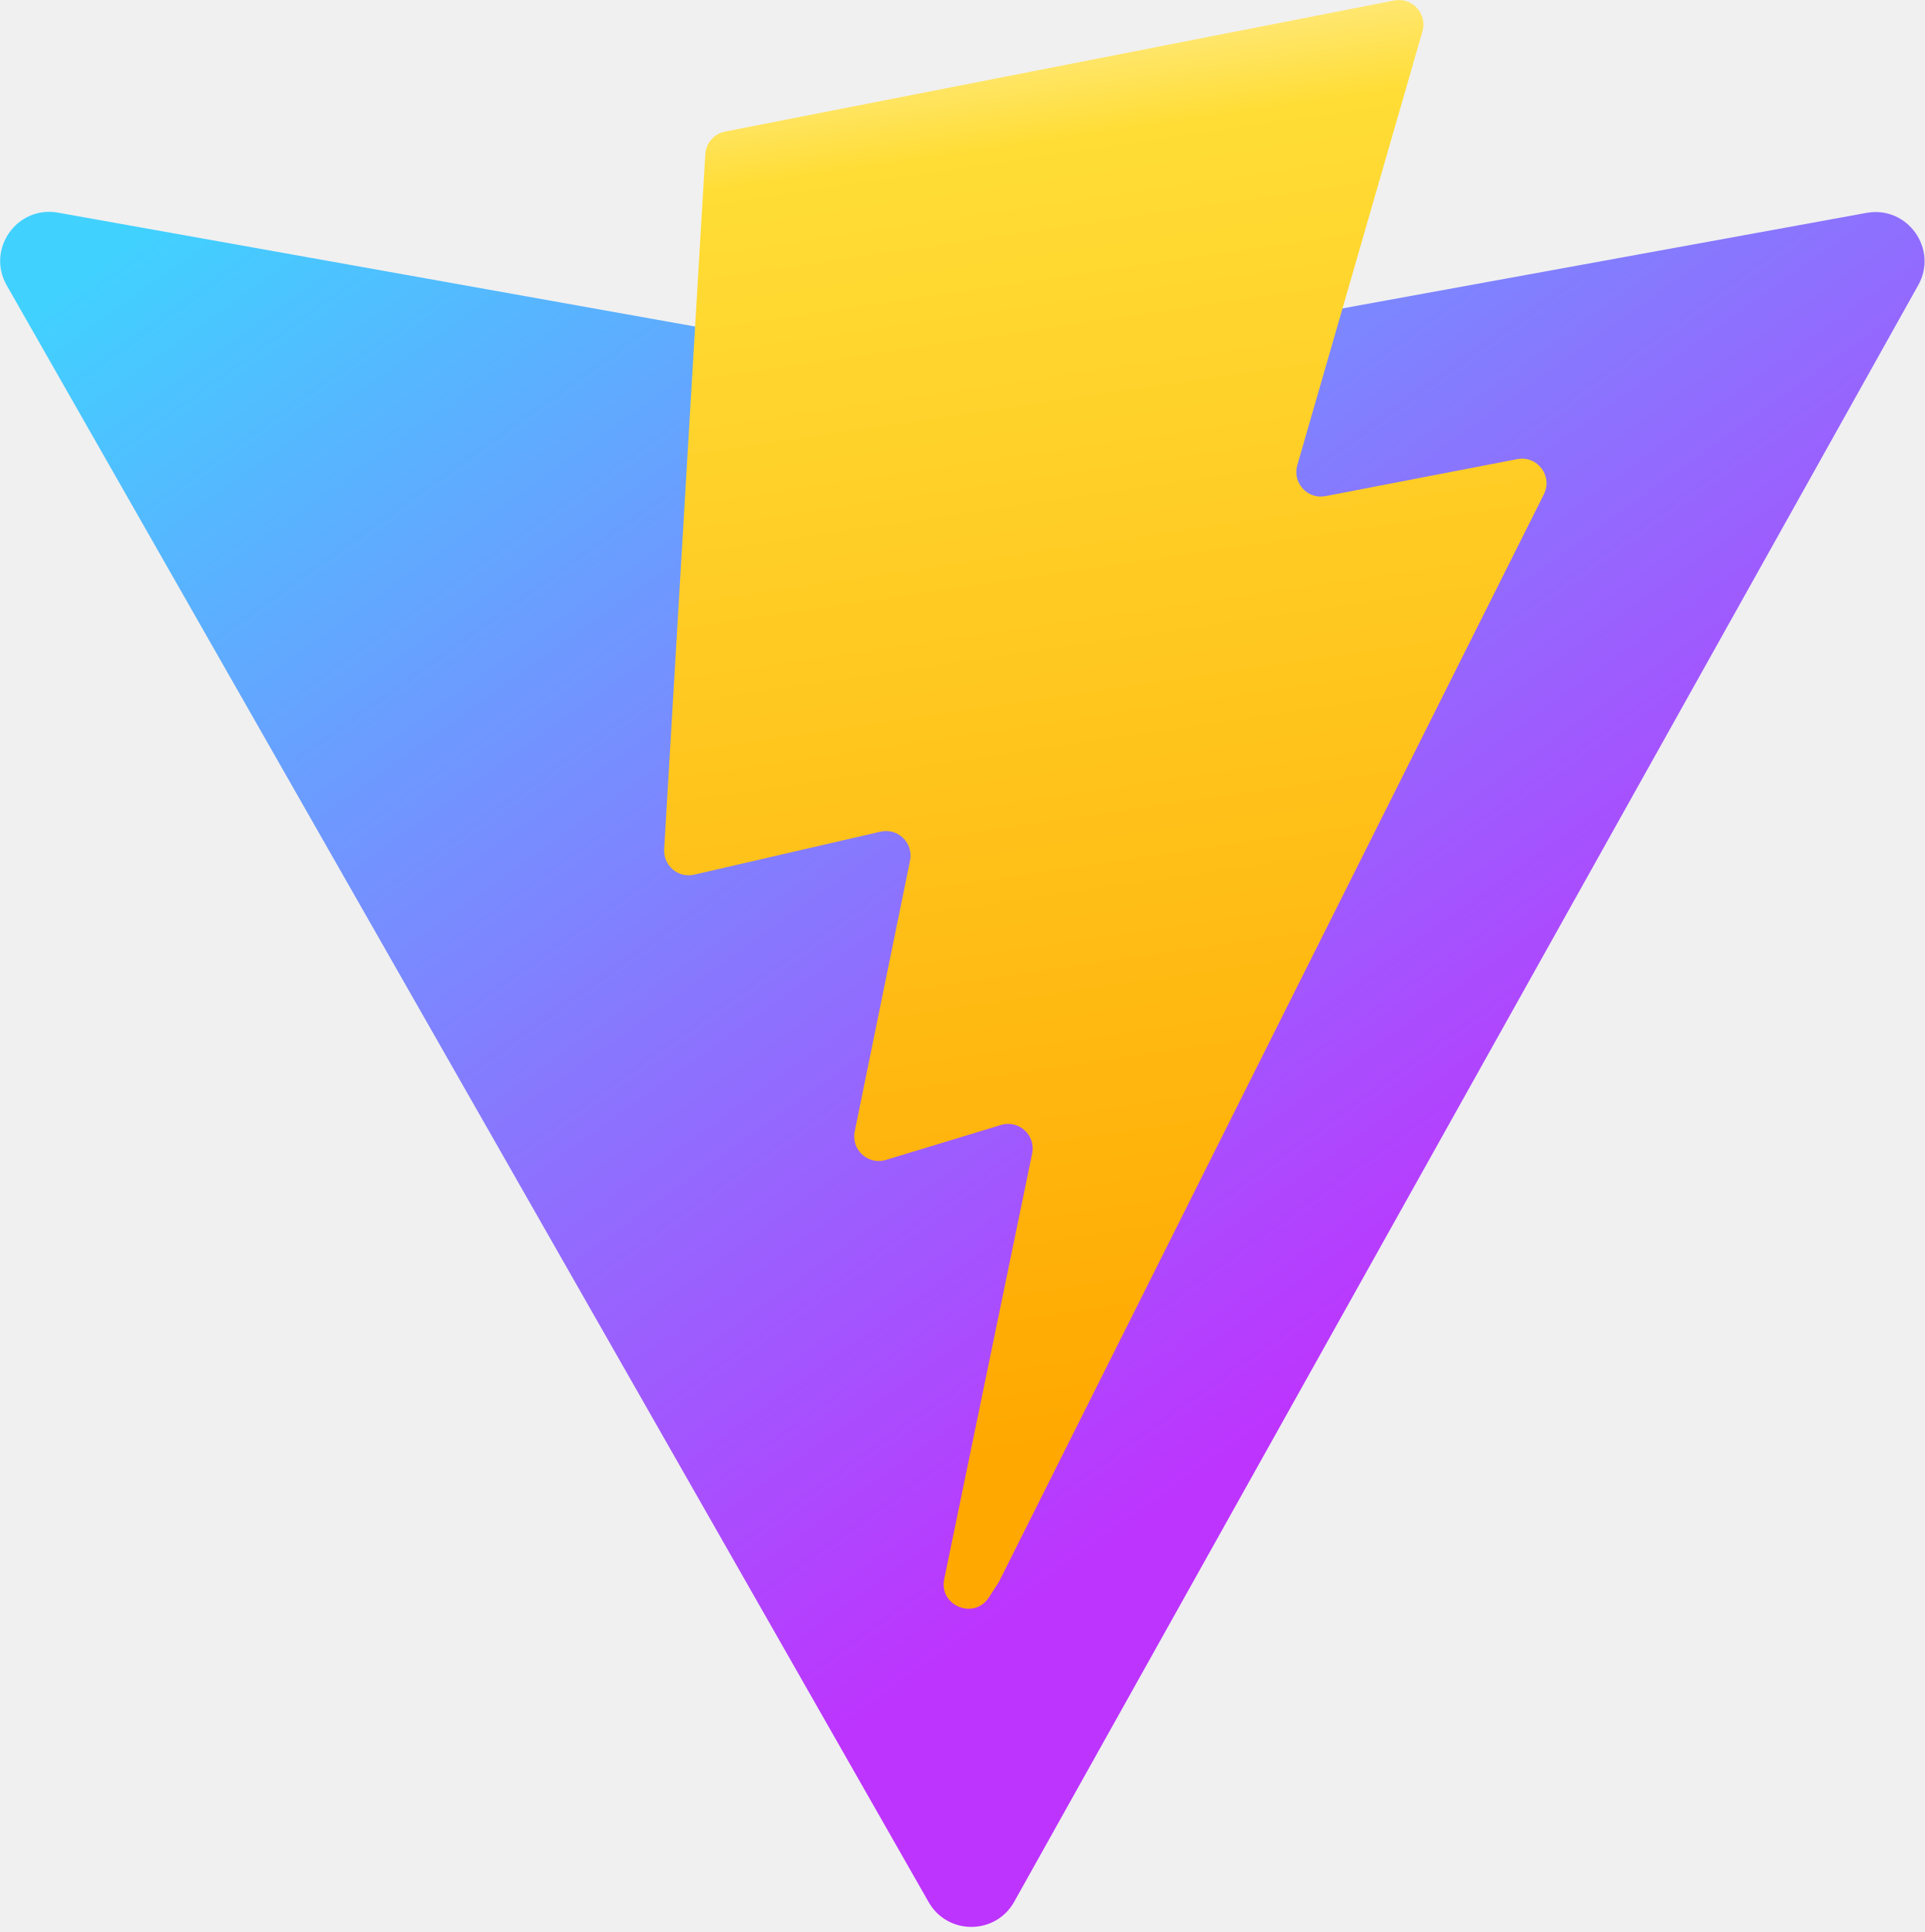
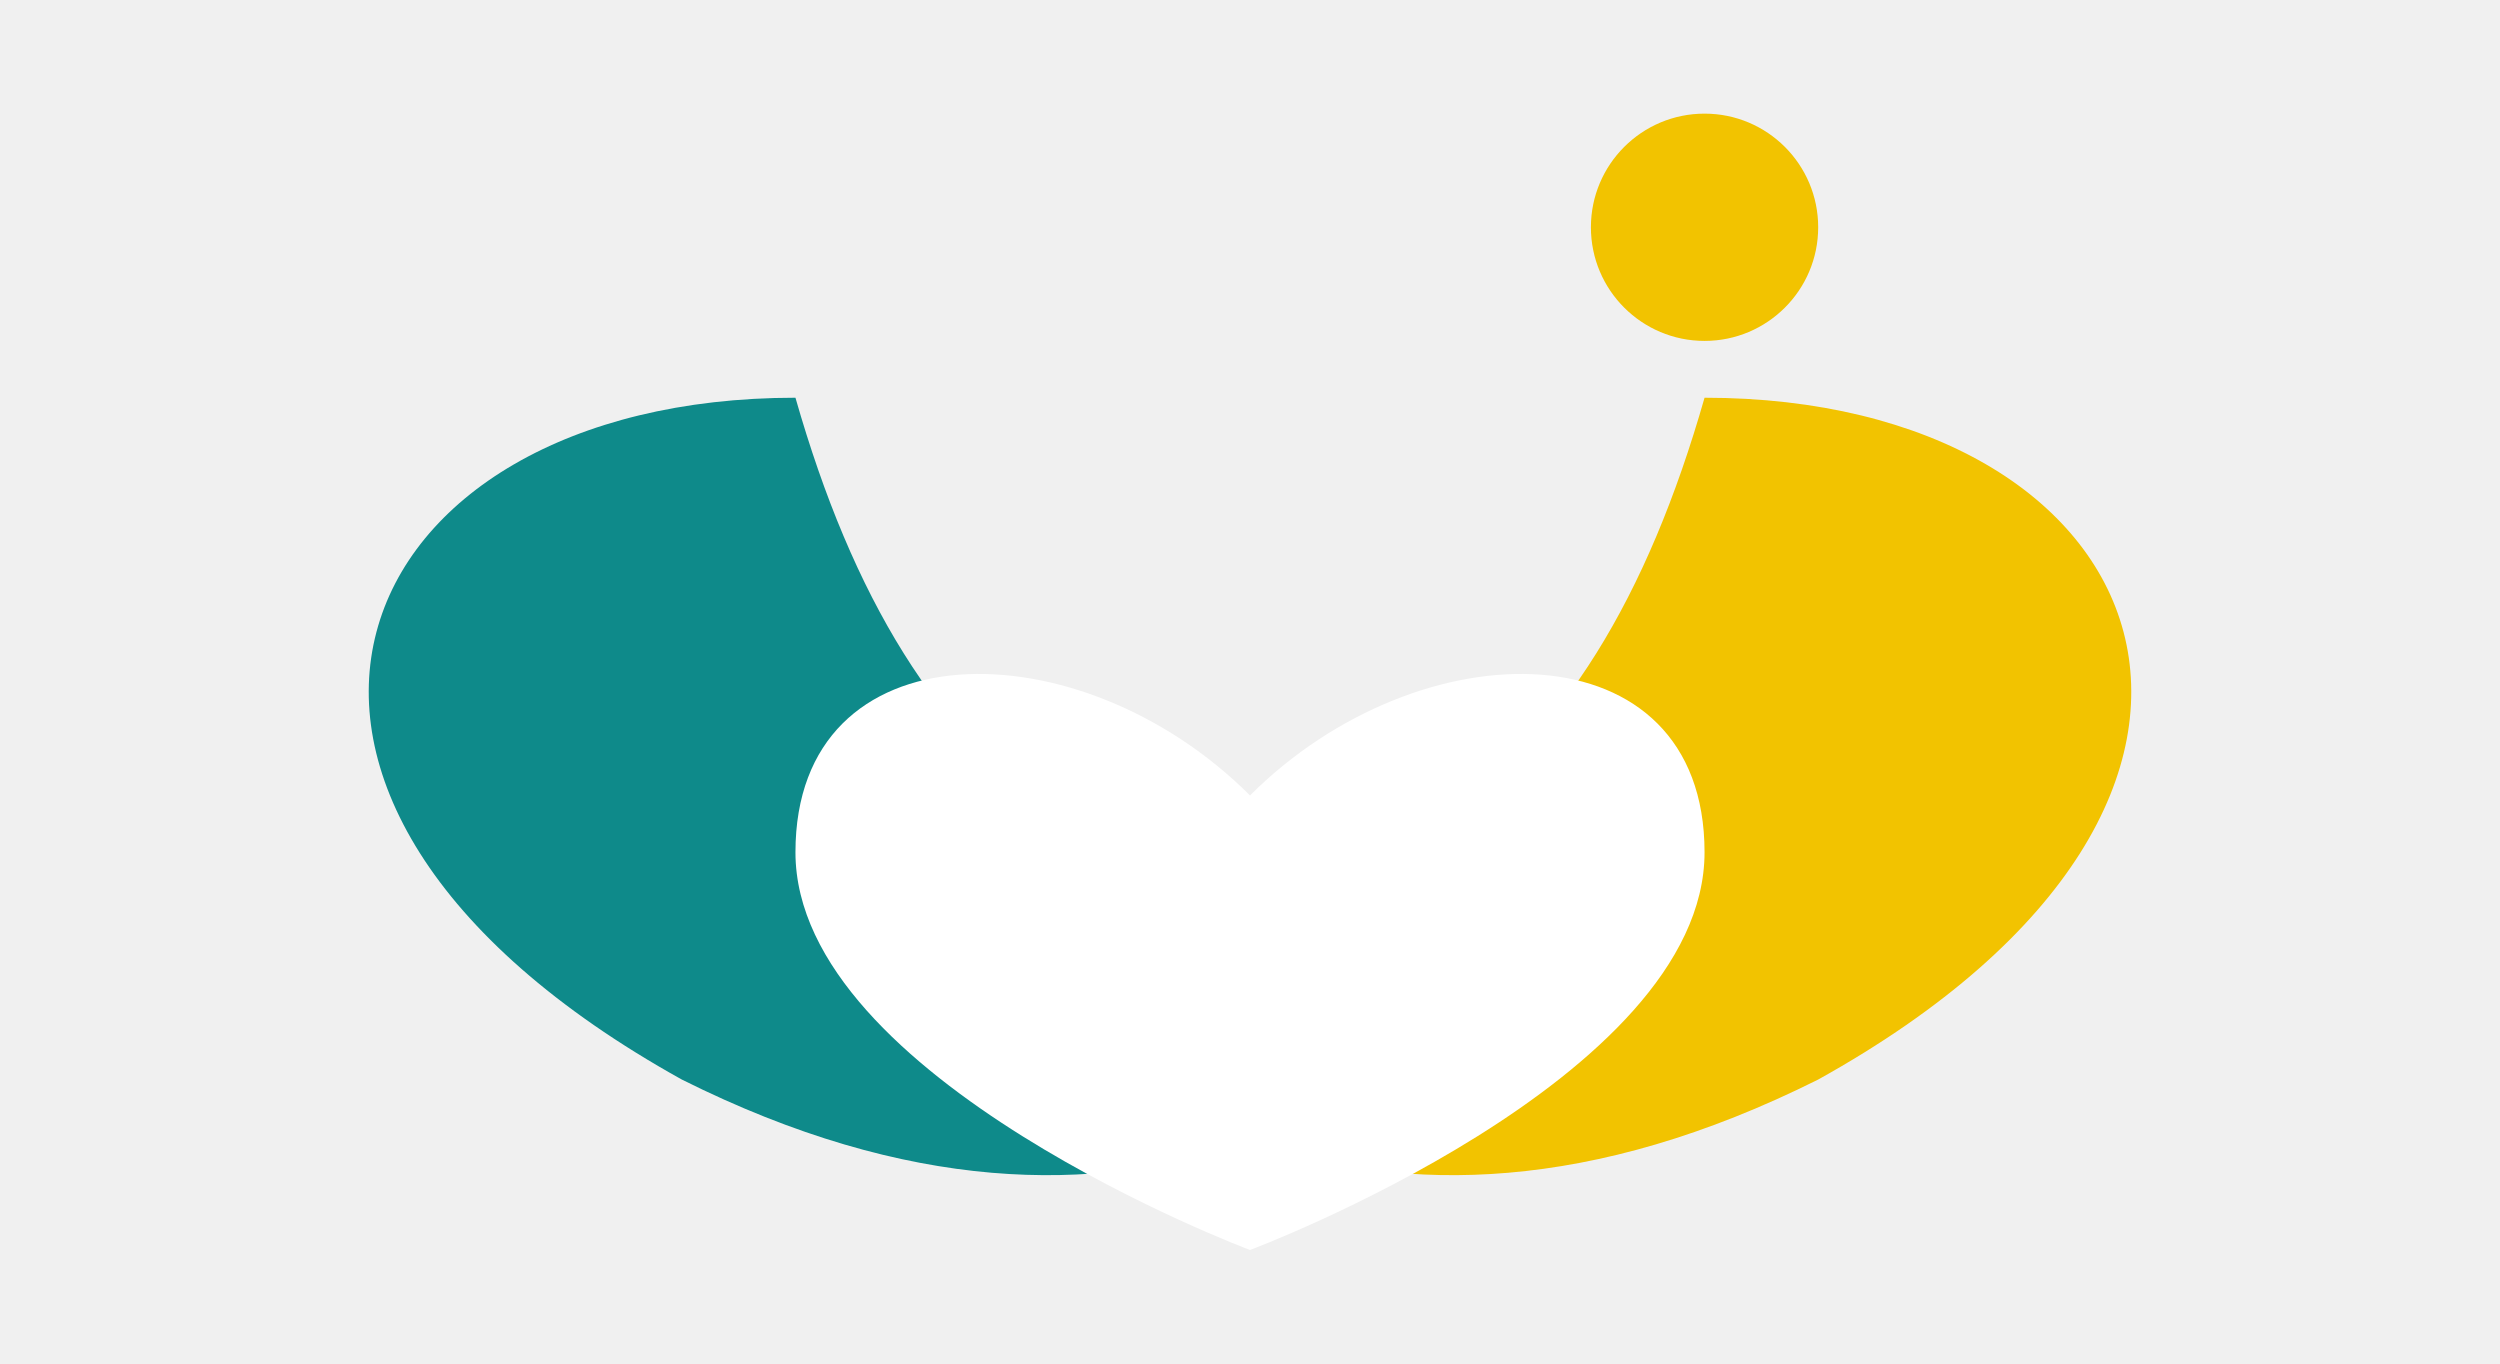
- <svg xmlns="http://www.w3.org/2000/svg" aria-hidden="true" role="img" class="iconify iconify--logos" width="31.88" height="32" preserveAspectRatio="xMidYMid meet" viewBox="0 0 256 257">
-   <defs>
-     <linearGradient id="IconifyId1813088fe1fbc01fb466" x1="-.828%" x2="57.636%" y1="7.652%" y2="78.411%">
-       <stop offset="0%" stop-color="#41D1FF" />
-       <stop offset="100%" stop-color="#BD34FE" />
-     </linearGradient>
-     <linearGradient id="IconifyId1813088fe1fbc01fb467" x1="43.376%" x2="50.316%" y1="2.242%" y2="89.03%">
-       <stop offset="0%" stop-color="#FFEA83" />
-       <stop offset="8.333%" stop-color="#FFDD35" />
-       <stop offset="100%" stop-color="#FFA800" />
-     </linearGradient>
-   </defs>
-   <path fill="url(#IconifyId1813088fe1fbc01fb466)" d="M255.153 37.938L134.897 252.976c-2.483 4.44-8.862 4.466-11.382.048L.875 37.958c-2.746-4.814 1.371-10.646 6.827-9.67l120.385 21.517a6.537 6.537 0 0 0 2.322-.004l117.867-21.483c5.438-.991 9.574 4.796 6.877 9.62Z" />
-   <path fill="url(#IconifyId1813088fe1fbc01fb467)" d="M185.432.063L96.44 17.501a3.268 3.268 0 0 0-2.634 3.014l-5.474 92.456a3.268 3.268 0 0 0 3.997 3.378l24.777-5.718c2.318-.535 4.413 1.507 3.936 3.838l-7.361 36.047c-.495 2.426 1.782 4.5 4.151 3.78l15.304-4.649c2.372-.72 4.652 1.36 4.15 3.788l-11.698 56.621c-.732 3.542 3.979 5.473 5.943 2.437l1.313-2.028l72.516-144.72c1.215-2.423-.88-5.186-3.54-4.672l-25.505 4.922c-2.396.462-4.435-1.77-3.759-4.114l16.646-57.705c.677-2.35-1.37-4.583-3.769-4.113Z" />
+ <svg xmlns="http://www.w3.org/2000/svg" width="220" height="120" viewBox="0 0 220 120">
+   <circle cx="150" cy="20" r="10" fill="#F2C300" />
+   <path d="M150 35        C190 35, 205 70, 160 95        C120 115, 95 95, 80 80        C120 85, 140 70, 150 35Z" fill="#F2C300" />
+   <path d="M70 35        C30 35, 15 70, 60 95        C100 115, 125 95, 140 80        C100 85, 80 70, 70 35Z" fill="#0E8A8A" />
+   <path d="M110 70        C95 55, 70 55, 70 75        C70 95, 110 110, 110 110        C110 110, 150 95, 150 75        C150 55, 125 55, 110 70Z" fill="white" />
</svg>
